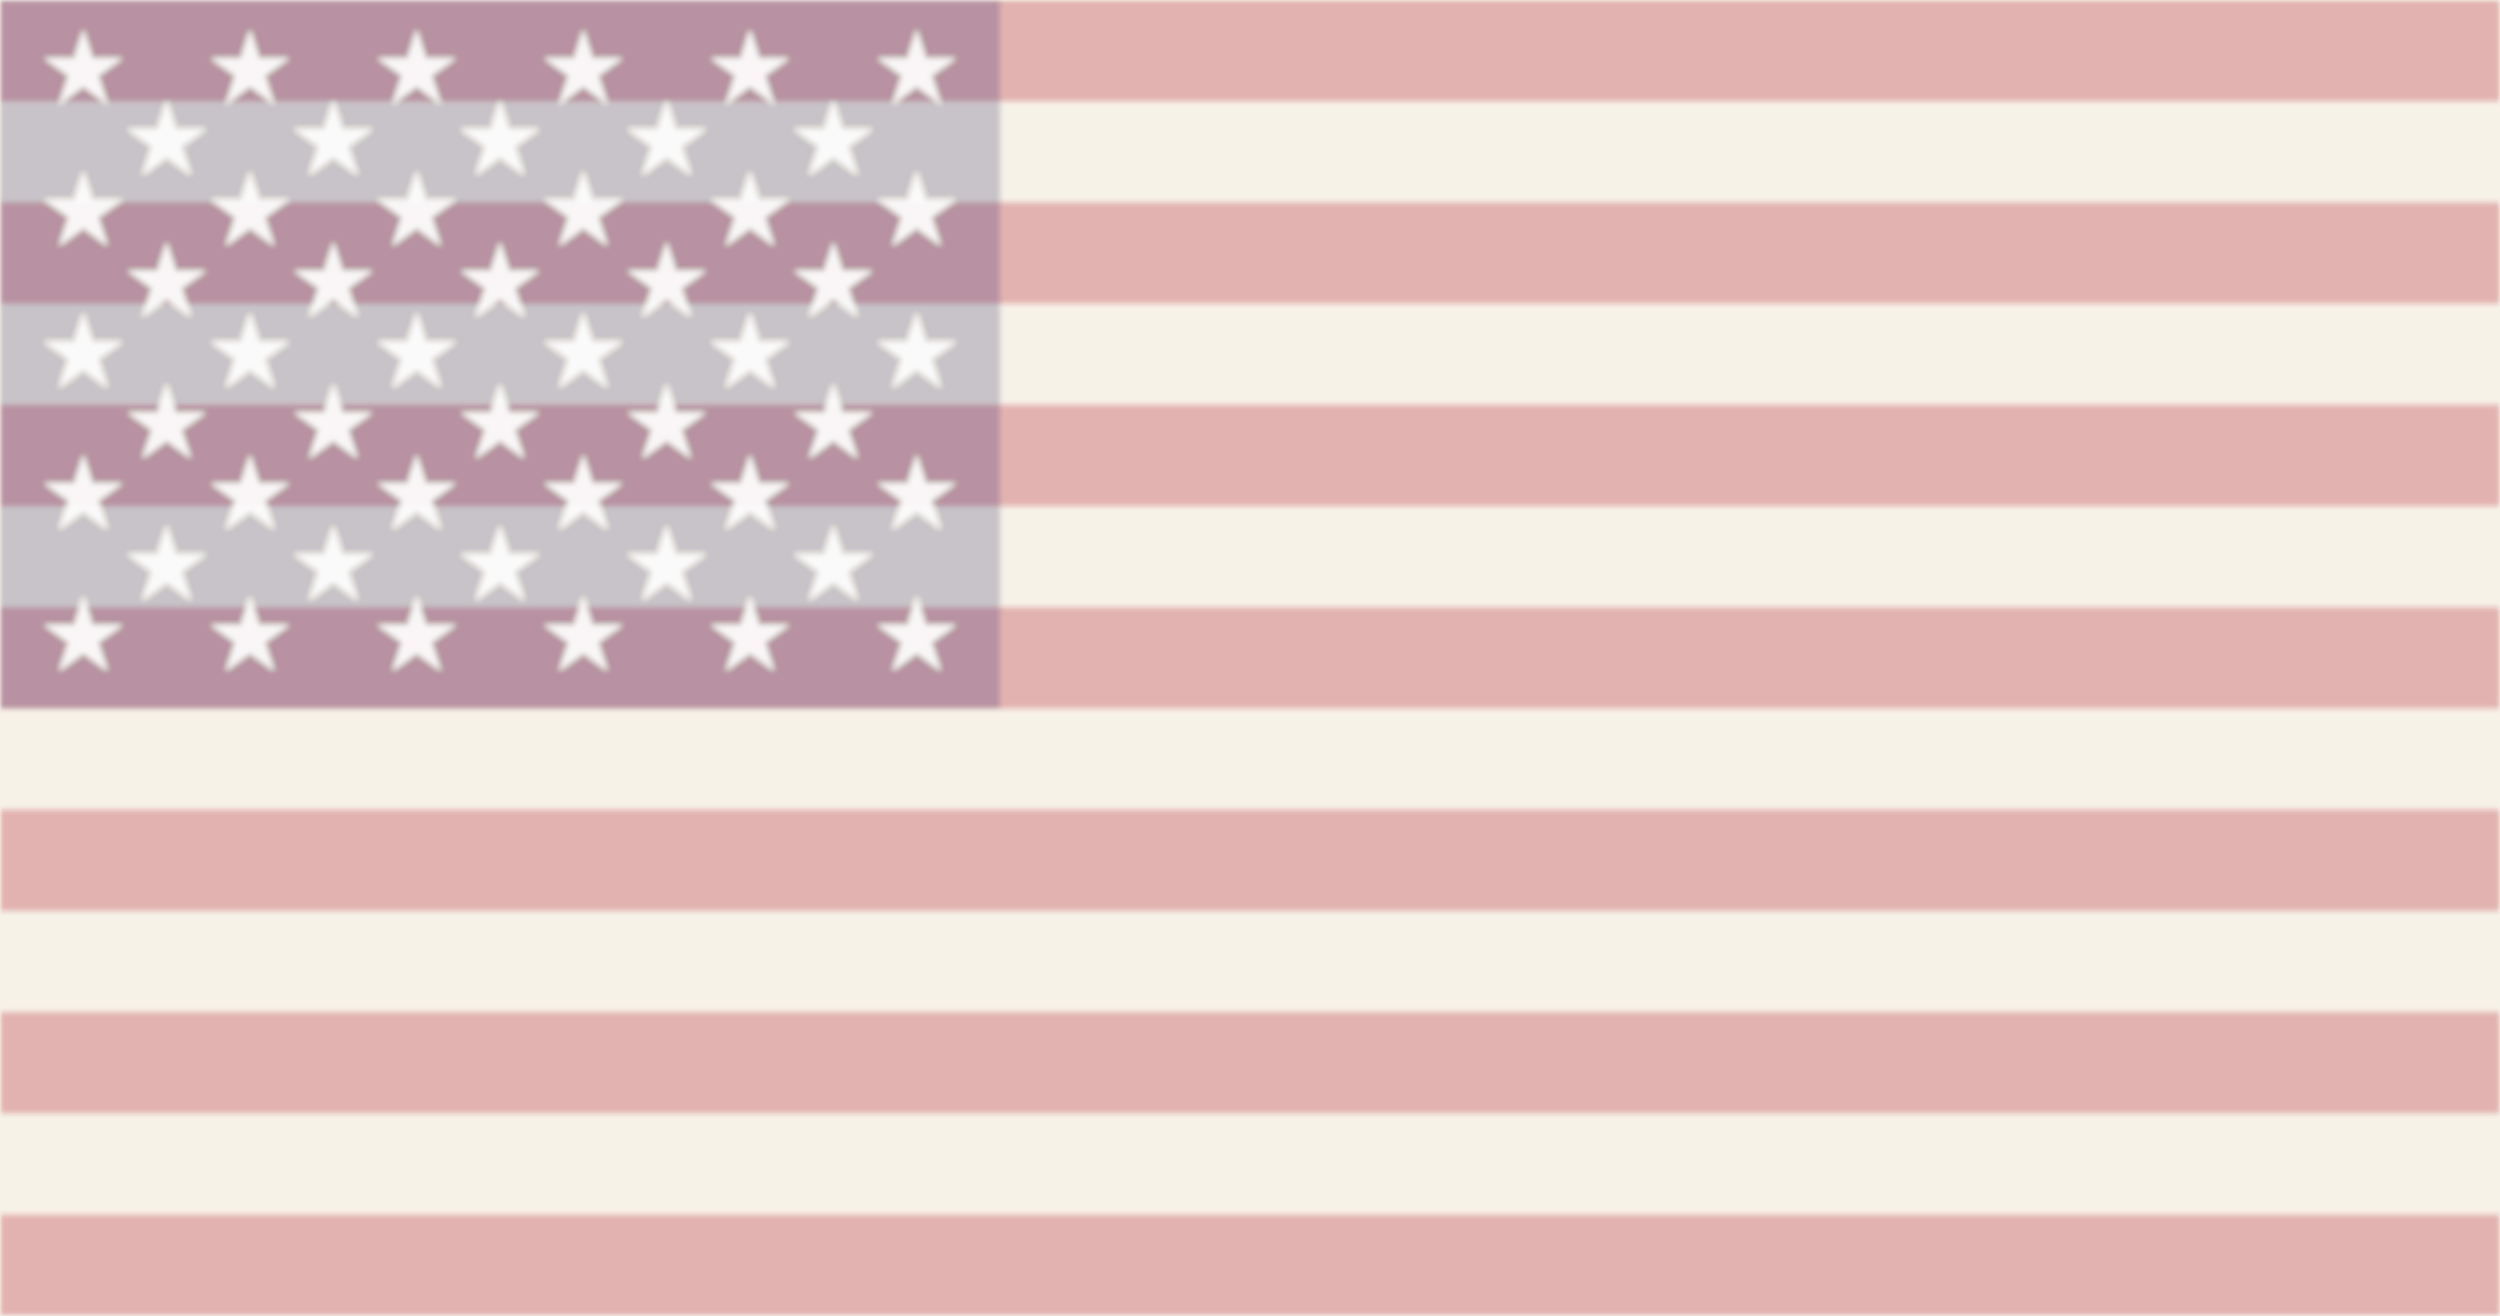
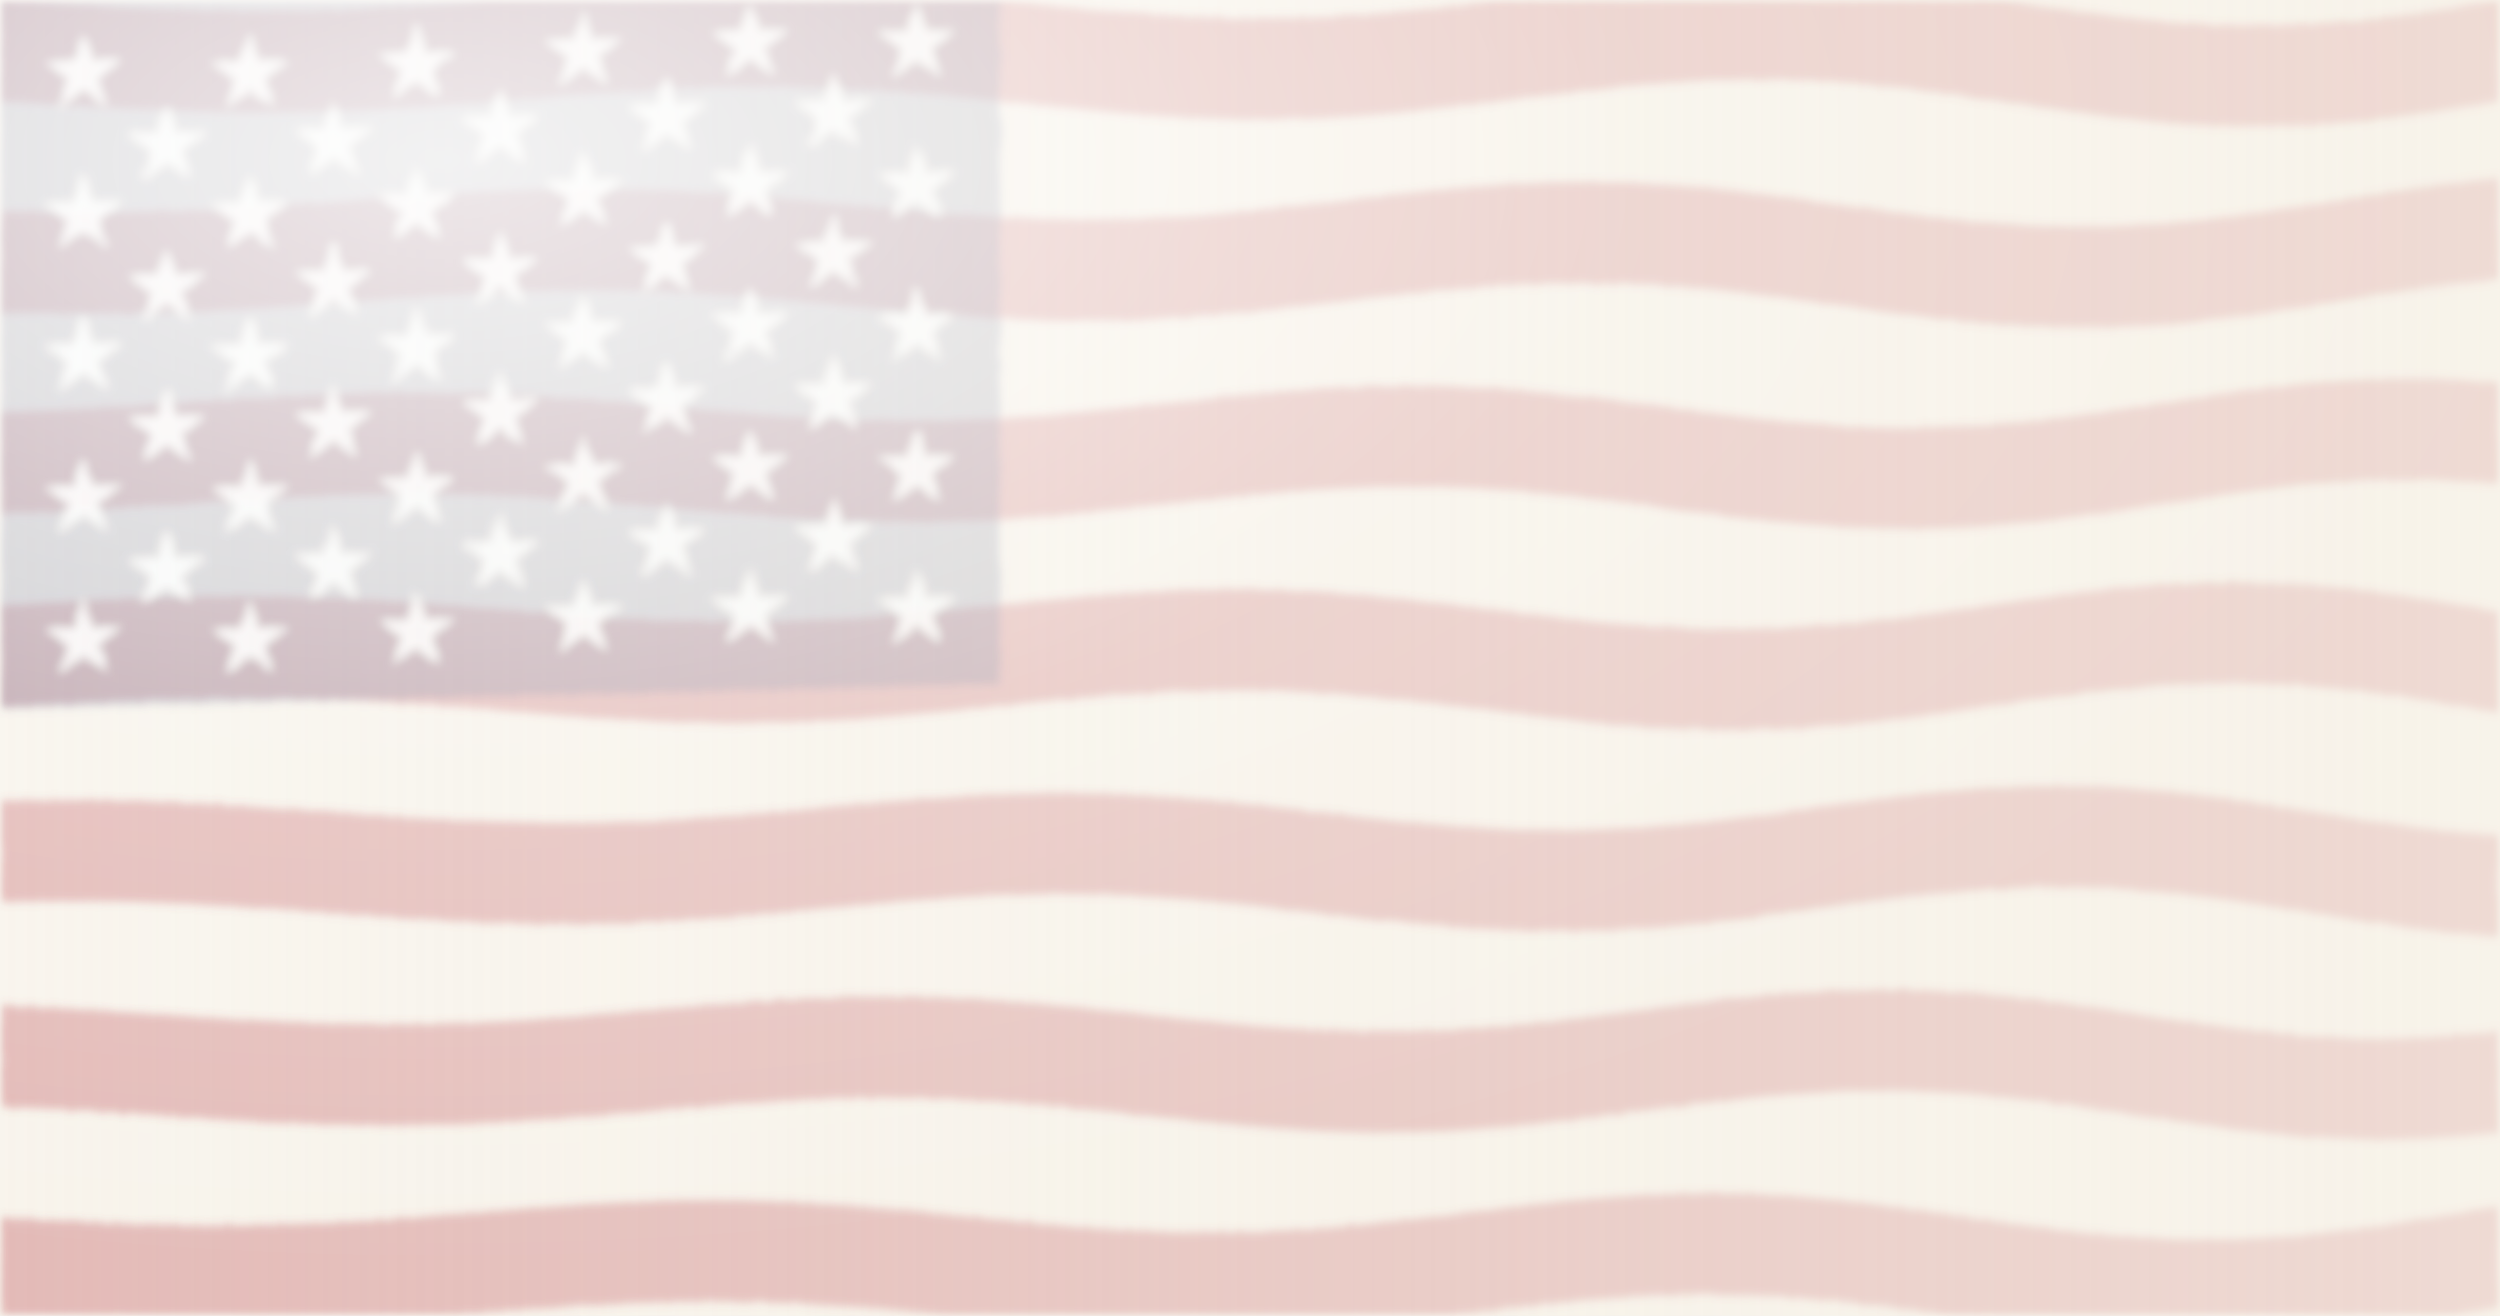
<svg xmlns="http://www.w3.org/2000/svg" viewBox="0 0 1900 1000" preserveAspectRatio="xMidYMid slice">
  <defs>
-     <filter id="soft">
-       <feGaussianBlur stdDeviation="2.2" />
+     <filter id="cloth" x="-5%" y="-5%" width="110%" height="110%">
+       <feTurbulence type="fractalNoise" baseFrequency="0.9 0.035" numOctaves="3" seed="7" result="n" />
+       <feDisplacementMap in="SourceGraphic" in2="n" scale="7" xChannelSelector="R" yChannelSelector="G" result="d" />
+       <feGaussianBlur in="d" stdDeviation="3.2" />
    </filter>
+     <linearGradient id="focus" x1="0" y1="0" x2="1" y2="0">
+       <stop offset="0%" stop-color="#f7f2e8" stop-opacity="0.10" />
+       <stop offset="45%" stop-color="#f7f2e8" stop-opacity="0.34" />
+       <stop offset="100%" stop-color="#f7f2e8" stop-opacity="0.62" />
+     </linearGradient>
+     <radialGradient id="bloom" cx="18%" cy="12%" r="85%">
+       <stop offset="0%" stop-color="#ffffff" stop-opacity="0.72" />
+       <stop offset="55%" stop-color="#ffffff" stop-opacity="0.16" />
+       <stop offset="100%" stop-color="#ffffff" stop-opacity="0" />
+     </radialGradient>
  </defs>
-   <rect width="1900" height="1000" fill="#f7f2e8" />
-   <g filter="url(#soft)">
-     <g fill="#b22234" opacity="0.30">
-       <rect x="0" y="0.00" width="1900" height="76.92" />
-       <rect x="0" y="153.85" width="1900" height="76.92" />
-       <rect x="0" y="307.69" width="1900" height="76.92" />
-       <rect x="0" y="461.54" width="1900" height="76.92" />
-       <rect x="0" y="615.38" width="1900" height="76.92" />
-       <rect x="0" y="769.23" width="1900" height="76.92" />
-       <rect x="0" y="923.08" width="1900" height="76.92" />
+   <rect width="1900" height="1000" fill="#f8f4ec" />
+   <g filter="url(#cloth)">
+     <g fill="#c05b62" opacity="0.42">
+       <path d="M 0.0,0.0 L 50.0,3.0 L 100.0,5.8 L 150.0,7.8 L 200.0,8.6 L 250.0,7.9 L 300.0,5.7 L 350.0,2.4 L 400.0,-1.7 L 450.0,-5.7 L 500.0,-9.0 L 550.0,-11.0 L 600.0,-11.1 L 650.0,-9.4 L 700.0,-5.8 L 750.0,-1.0 L 800.0,4.2 L 850.0,9.0 L 900.0,12.5 L 950.0,14.0 L 1000.0,13.1 L 1050.0,10.0 L 1100.0,4.9 L 1150.0,-1.3 L 1200.0,-7.5 L 1250.0,-12.7 L 1300.0,-16.0 L 1350.0,-16.6 L 1400.0,-14.4 L 1450.0,-9.6 L 1500.0,-3.0 L 1550.0,4.5 L 1600.0,11.5 L 1650.0,16.7 L 1700.0,19.3 L 1750.0,18.7 L 1800.0,14.8 L 1850.0,8.2 L 1900.0,0.0 L 1900.0,76.9 L 1850.0,85.1 L 1800.0,91.7 L 1750.0,95.6 L 1700.0,96.2 L 1650.0,93.6 L 1600.0,88.4 L 1550.0,81.4 L 1500.0,74.0 L 1450.0,67.3 L 1400.0,62.5 L 1350.0,60.3 L 1300.0,60.9 L 1250.0,64.2 L 1200.0,69.4 L 1150.0,75.6 L 1100.0,81.8 L 1050.0,86.9 L 1000.0,90.1 L 950.0,90.9 L 900.0,89.4 L 850.0,85.9 L 800.0,81.1 L 750.0,75.9 L 700.0,71.1 L 650.0,67.6 L 600.0,65.8 L 550.0,65.9 L 500.0,67.9 L 450.0,71.2 L 400.0,75.3 L 350.0,79.3 L 300.0,82.7 L 250.0,84.8 L 200.0,85.5 L 150.0,84.7 L 100.0,82.7 L 50.0,80.0 L 0.0,76.9 Z" />
+       <path d="M 0.0,160.3 L 50.0,161.4 L 100.0,161.3 L 150.0,159.8 L 200.0,157.1 L 250.0,153.6 L 300.0,149.9 L 350.0,146.5 L 400.0,144.2 L 450.0,143.5 L 500.0,144.5 L 550.0,147.2 L 600.0,151.3 L 650.0,156.1 L 700.0,160.8 L 750.0,164.5 L 800.0,166.6 L 850.0,166.6 L 900.0,164.4 L 950.0,160.2 L 1000.0,154.7 L 1050.0,148.7 L 1100.0,143.4 L 1150.0,139.6 L 1200.0,138.1 L 1250.0,139.2 L 1300.0,143.0 L 1350.0,148.8 L 1400.0,155.7 L 1450.0,162.6 L 1500.0,168.3 L 1550.0,171.7 L 1600.0,172.2 L 1650.0,169.5 L 1700.0,164.0 L 1750.0,156.6 L 1800.0,148.4 L 1850.0,140.9 L 1900.0,135.3 L 1900.0,212.2 L 1850.0,217.8 L 1800.0,225.3 L 1750.0,233.5 L 1700.0,241.0 L 1650.0,246.4 L 1600.0,249.1 L 1550.0,248.6 L 1500.0,245.2 L 1450.0,239.5 L 1400.0,232.6 L 1350.0,225.7 L 1300.0,219.9 L 1250.0,216.2 L 1200.0,215.0 L 1150.0,216.5 L 1100.0,220.3 L 1050.0,225.6 L 1000.0,231.6 L 950.0,237.1 L 900.0,241.3 L 850.0,243.6 L 800.0,243.6 L 750.0,241.5 L 700.0,237.7 L 650.0,233.0 L 600.0,228.2 L 550.0,224.2 L 500.0,221.4 L 450.0,220.4 L 400.0,221.2 L 350.0,223.5 L 300.0,226.8 L 250.0,230.5 L 200.0,234.0 L 150.0,236.7 L 100.0,238.2 L 50.0,238.3 L 0.0,237.2 Z" />
+       <path d="M 0.0,313.5 L 50.0,311.5 L 100.0,308.6 L 150.0,305.3 L 200.0,302.1 L 250.0,299.6 L 300.0,298.3 L 350.0,298.7 L 400.0,300.6 L 450.0,304.0 L 500.0,308.2 L 550.0,312.7 L 600.0,316.5 L 650.0,319.1 L 700.0,319.8 L 750.0,318.4 L 800.0,315.1 L 850.0,310.3 L 900.0,304.8 L 950.0,299.5 L 1000.0,295.3 L 1050.0,293.1 L 1100.0,293.3 L 1150.0,296.0 L 1200.0,300.9 L 1250.0,307.2 L 1300.0,313.8 L 1350.0,319.7 L 1400.0,323.8 L 1450.0,325.2 L 1500.0,323.7 L 1550.0,319.4 L 1600.0,312.9 L 1650.0,305.2 L 1700.0,297.6 L 1750.0,291.5 L 1800.0,288.0 L 1850.0,287.7 L 1900.0,290.9 L 1900.0,367.8 L 1850.0,364.6 L 1800.0,364.9 L 1750.0,368.5 L 1700.0,374.5 L 1650.0,382.1 L 1600.0,389.8 L 1550.0,396.3 L 1500.0,400.7 L 1450.0,402.2 L 1400.0,400.7 L 1350.0,396.6 L 1300.0,390.8 L 1250.0,384.1 L 1200.0,377.8 L 1150.0,372.9 L 1100.0,370.2 L 1050.0,370.0 L 1000.0,372.2 L 950.0,376.4 L 900.0,381.7 L 850.0,387.2 L 800.0,392.0 L 750.0,395.4 L 700.0,396.7 L 650.0,396.0 L 600.0,393.5 L 550.0,389.6 L 500.0,385.2 L 450.0,380.9 L 400.0,377.6 L 350.0,375.6 L 300.0,375.3 L 250.0,376.5 L 200.0,379.0 L 150.0,382.2 L 100.0,385.5 L 50.0,388.4 L 0.0,390.4 Z" />
+       <path d="M 0.0,460.4 L 50.0,457.4 L 100.0,454.9 L 150.0,453.4 L 200.0,453.2 L 250.0,454.4 L 300.0,457.0 L 350.0,460.7 L 400.0,464.7 L 450.0,468.5 L 500.0,471.4 L 550.0,472.7 L 600.0,472.1 L 650.0,469.6 L 700.0,465.6 L 750.0,460.6 L 800.0,455.5 L 850.0,451.1 L 900.0,448.3 L 950.0,447.7 L 1000.0,449.5 L 1050.0,453.4 L 1100.0,459.0 L 1150.0,465.2 L 1200.0,471.1 L 1250.0,475.7 L 1300.0,478.0 L 1350.0,477.5 L 1400.0,474.3 L 1450.0,468.7 L 1500.0,461.7 L 1550.0,454.3 L 1600.0,447.9 L 1650.0,443.6 L 1700.0,442.2 L 1750.0,444.1 L 1800.0,449.1 L 1850.0,456.4 L 1900.0,464.8 L 1900.0,541.7 L 1850.0,533.3 L 1800.0,526.0 L 1750.0,521.0 L 1700.0,519.1 L 1650.0,520.5 L 1600.0,524.8 L 1550.0,531.2 L 1500.0,538.6 L 1450.0,545.6 L 1400.0,551.2 L 1350.0,554.4 L 1300.0,554.9 L 1250.0,552.6 L 1200.0,548.1 L 1150.0,542.1 L 1100.0,535.9 L 1050.0,530.3 L 1000.0,526.4 L 950.0,524.6 L 900.0,525.3 L 850.0,528.0 L 800.0,532.4 L 750.0,537.5 L 700.0,542.5 L 650.0,546.5 L 600.0,549.0 L 550.0,549.6 L 500.0,548.3 L 450.0,545.5 L 400.0,541.7 L 350.0,537.6 L 300.0,534.0 L 250.0,531.3 L 200.0,530.1 L 150.0,530.3 L 100.0,531.9 L 50.0,534.4 L 0.0,537.3 Z" />
+       <path d="M 0.0,608.5 L 50.0,607.9 L 100.0,608.5 L 150.0,610.4 L 200.0,613.4 L 250.0,617.0 L 300.0,620.6 L 350.0,623.6 L 400.0,625.3 L 450.0,625.4 L 500.0,623.8 L 550.0,620.5 L 600.0,616.1 L 650.0,611.3 L 700.0,607.0 L 750.0,603.8 L 800.0,602.5 L 850.0,603.3 L 900.0,606.3 L 950.0,611.1 L 1000.0,616.8 L 1050.0,622.6 L 1100.0,627.4 L 1150.0,630.4 L 1200.0,630.9 L 1250.0,628.7 L 1300.0,624.2 L 1350.0,617.9 L 1400.0,610.9 L 1450.0,604.3 L 1500.0,599.5 L 1550.0,597.1 L 1600.0,597.9 L 1650.0,601.6 L 1700.0,607.9 L 1750.0,615.7 L 1800.0,623.8 L 1850.0,630.7 L 1900.0,635.2 L 1900.0,712.1 L 1850.0,707.6 L 1800.0,700.7 L 1750.0,692.7 L 1700.0,684.9 L 1650.0,678.6 L 1600.0,674.8 L 1550.0,674.1 L 1500.0,676.4 L 1450.0,681.3 L 1400.0,687.8 L 1350.0,694.8 L 1300.0,701.1 L 1250.0,705.7 L 1200.0,707.8 L 1150.0,707.3 L 1100.0,704.4 L 1050.0,699.5 L 1000.0,693.8 L 950.0,688.0 L 900.0,683.3 L 850.0,680.2 L 800.0,679.4 L 750.0,680.7 L 700.0,683.9 L 650.0,688.3 L 600.0,693.0 L 550.0,697.4 L 500.0,700.7 L 450.0,702.4 L 400.0,702.3 L 350.0,700.5 L 300.0,697.6 L 250.0,693.9 L 200.0,690.3 L 150.0,687.3 L 100.0,685.4 L 50.0,684.8 L 0.0,685.5 Z" />
+       <path d="M 0.0,764.2 L 50.0,766.5 L 100.0,769.6 L 150.0,772.9 L 200.0,775.8 L 250.0,777.9 L 300.0,778.5 L 350.0,777.6 L 400.0,775.1 L 450.0,771.3 L 500.0,767.0 L 550.0,762.7 L 600.0,759.3 L 650.0,757.5 L 700.0,757.5 L 750.0,759.7 L 800.0,763.6 L 850.0,768.7 L 900.0,774.2 L 950.0,779.2 L 1000.0,782.6 L 1050.0,783.9 L 1100.0,782.8 L 1150.0,779.2 L 1200.0,773.7 L 1250.0,767.2 L 1300.0,760.8 L 1350.0,755.5 L 1400.0,752.4 L 1450.0,752.0 L 1500.0,754.7 L 1550.0,759.9 L 1600.0,767.0 L 1650.0,774.7 L 1700.0,781.8 L 1750.0,787.0 L 1800.0,789.3 L 1850.0,788.3 L 1900.0,783.9 L 1900.0,860.8 L 1850.0,865.2 L 1800.0,866.2 L 1750.0,863.9 L 1700.0,858.7 L 1650.0,851.6 L 1600.0,843.9 L 1550.0,836.8 L 1500.0,831.6 L 1450.0,829.0 L 1400.0,829.3 L 1350.0,832.4 L 1300.0,837.7 L 1250.0,844.1 L 1200.0,850.6 L 1150.0,856.1 L 1100.0,859.7 L 1050.0,860.9 L 1000.0,859.5 L 950.0,856.1 L 900.0,851.1 L 850.0,845.6 L 800.0,840.5 L 750.0,836.6 L 700.0,834.5 L 650.0,834.4 L 600.0,836.3 L 550.0,839.7 L 500.0,843.9 L 450.0,848.3 L 400.0,852.0 L 350.0,854.5 L 300.0,855.4 L 250.0,854.8 L 200.0,852.8 L 150.0,849.8 L 100.0,846.5 L 50.0,843.4 L 0.0,841.1 Z" />
+       <path d="M 0.0,925.3 L 50.0,928.1 L 100.0,930.3 L 150.0,931.3 L 200.0,931.0 L 250.0,929.3 L 300.0,926.2 L 350.0,922.4 L 400.0,918.4 L 450.0,914.9 L 500.0,912.7 L 550.0,912.1 L 600.0,913.4 L 650.0,916.5 L 700.0,920.9 L 750.0,926.0 L 800.0,930.9 L 850.0,934.7 L 900.0,936.7 L 950.0,936.4 L 1000.0,933.8 L 1050.0,929.2 L 1100.0,923.3 L 1150.0,917.1 L 1200.0,911.6 L 1250.0,907.9 L 1300.0,906.6 L 1350.0,908.1 L 1400.0,912.3 L 1450.0,918.5 L 1500.0,925.8 L 1550.0,932.9 L 1600.0,938.5 L 1650.0,941.8 L 1700.0,941.9 L 1750.0,938.8 L 1800.0,932.9 L 1850.0,925.0 L 1900.0,916.6 L 1900.0,993.5 L 1850.0,1002.0 L 1800.0,1009.8 L 1750.0,1015.7 L 1700.0,1018.8 L 1650.0,1018.7 L 1600.0,1015.5 L 1550.0,1009.8 L 1500.0,1002.7 L 1450.0,995.4 L 1400.0,989.2 L 1350.0,985.1 L 1300.0,983.5 L 1250.0,984.8 L 1200.0,988.5 L 1150.0,994.0 L 1100.0,1000.2 L 1050.0,1006.1 L 1000.0,1010.7 L 950.0,1013.3 L 900.0,1013.6 L 850.0,1011.6 L 800.0,1007.8 L 750.0,1002.9 L 700.0,997.8 L 650.0,993.4 L 600.0,990.3 L 550.0,989.0 L 500.0,989.6 L 450.0,991.9 L 400.0,995.3 L 350.0,999.3 L 300.0,1003.2 L 250.0,1006.2 L 200.0,1008.0 L 150.0,1008.3 L 100.0,1007.2 L 50.0,1005.0 L 0.0,1002.2 Z" />
    </g>
-     <rect width="760.00" height="538.46" fill="#3c3b6e" opacity="0.26" />
-     <g fill="#ffffff" opacity="0.92">
-       <polygon points="63.33,23.05 70.25,44.33 92.63,44.33 74.52,57.48 81.44,78.76 63.33,65.61 45.23,78.76 52.14,57.48 34.04,44.33 56.42,44.33" />
-       <polygon points="190.00,23.05 196.92,44.33 219.29,44.33 201.19,57.48 208.10,78.76 190.00,65.61 171.90,78.76 178.81,57.48 160.71,44.33 183.08,44.33" />
-       <polygon points="316.67,23.05 323.58,44.33 345.96,44.33 327.86,57.48 334.77,78.76 316.67,65.61 298.56,78.76 305.48,57.48 287.37,44.33 309.75,44.33" />
-       <polygon points="443.33,23.05 450.25,44.33 472.63,44.33 454.52,57.48 461.44,78.76 443.33,65.61 425.23,78.76 432.14,57.48 414.04,44.33 436.42,44.33" />
-       <polygon points="570.00,23.05 576.92,44.33 599.29,44.33 581.19,57.48 588.10,78.76 570.00,65.61 551.90,78.76 558.81,57.48 540.71,44.33 563.08,44.33" />
-       <polygon points="696.67,23.05 703.58,44.33 725.96,44.33 707.86,57.48 714.77,78.76 696.67,65.61 678.56,78.76 685.48,57.48 667.37,44.33 689.75,44.33" />
-       <polygon points="126.67,76.89 133.58,98.17 155.96,98.17 137.86,111.33 144.77,132.61 126.67,119.46 108.56,132.61 115.48,111.33 97.37,98.17 119.75,98.17" />
-       <polygon points="253.33,76.89 260.25,98.17 282.63,98.17 264.52,111.33 271.44,132.61 253.33,119.46 235.23,132.61 242.14,111.33 224.04,98.17 246.42,98.17" />
-       <polygon points="380.00,76.89 386.92,98.17 409.29,98.17 391.19,111.33 398.10,132.61 380.00,119.46 361.90,132.61 368.81,111.33 350.71,98.17 373.08,98.17" />
-       <polygon points="506.67,76.89 513.58,98.17 535.96,98.17 517.86,111.33 524.77,132.61 506.67,119.46 488.56,132.61 495.48,111.33 477.37,98.17 499.75,98.17" />
-       <polygon points="633.33,76.89 640.25,98.17 662.63,98.17 644.52,111.33 651.44,132.61 633.33,119.46 615.23,132.61 622.14,111.33 604.04,98.17 626.42,98.17" />
-       <polygon points="63.33,130.74 70.25,152.02 92.63,152.02 74.52,165.17 81.44,186.46 63.33,173.30 45.23,186.46 52.14,165.17 34.04,152.02 56.42,152.02" />
-       <polygon points="190.00,130.74 196.92,152.02 219.29,152.02 201.19,165.17 208.10,186.46 190.00,173.30 171.90,186.46 178.81,165.17 160.71,152.02 183.08,152.02" />
-       <polygon points="316.67,130.74 323.58,152.02 345.96,152.02 327.86,165.17 334.77,186.46 316.67,173.30 298.56,186.46 305.48,165.17 287.37,152.02 309.75,152.02" />
-       <polygon points="443.33,130.74 450.25,152.02 472.63,152.02 454.52,165.17 461.44,186.46 443.33,173.30 425.23,186.46 432.14,165.17 414.04,152.02 436.42,152.02" />
-       <polygon points="570.00,130.74 576.92,152.02 599.29,152.02 581.19,165.17 588.10,186.46 570.00,173.30 551.90,186.46 558.81,165.17 540.71,152.02 563.08,152.02" />
-       <polygon points="696.67,130.74 703.58,152.02 725.96,152.02 707.86,165.17 714.77,186.46 696.67,173.30 678.56,186.46 685.48,165.17 667.37,152.02 689.75,152.02" />
-       <polygon points="126.67,184.58 133.58,205.87 155.96,205.87 137.86,219.02 144.77,240.30 126.67,227.15 108.56,240.30 115.48,219.02 97.37,205.87 119.75,205.87" />
-       <polygon points="253.33,184.58 260.25,205.87 282.63,205.87 264.52,219.02 271.44,240.30 253.33,227.15 235.23,240.30 242.14,219.02 224.04,205.87 246.42,205.87" />
-       <polygon points="380.00,184.58 386.92,205.87 409.29,205.87 391.19,219.02 398.10,240.30 380.00,227.15 361.90,240.30 368.81,219.02 350.71,205.87 373.08,205.87" />
-       <polygon points="506.67,184.58 513.58,205.87 535.96,205.87 517.86,219.02 524.77,240.30 506.67,227.15 488.56,240.30 495.48,219.02 477.37,205.87 499.75,205.87" />
-       <polygon points="633.33,184.58 640.25,205.87 662.63,205.87 644.52,219.02 651.44,240.30 633.33,227.15 615.23,240.30 622.14,219.02 604.04,205.87 626.42,205.87" />
-       <polygon points="63.33,238.43 70.25,259.71 92.63,259.71 74.52,272.87 81.44,294.15 63.33,281.00 45.23,294.15 52.14,272.87 34.04,259.71 56.42,259.71" />
-       <polygon points="190.00,238.43 196.92,259.71 219.29,259.71 201.19,272.87 208.10,294.15 190.00,281.00 171.90,294.15 178.81,272.87 160.71,259.71 183.08,259.71" />
-       <polygon points="316.67,238.43 323.58,259.71 345.96,259.71 327.86,272.87 334.77,294.15 316.67,281.00 298.56,294.15 305.48,272.87 287.37,259.71 309.75,259.71" />
-       <polygon points="443.33,238.43 450.25,259.71 472.63,259.71 454.52,272.87 461.44,294.15 443.33,281.00 425.23,294.15 432.14,272.87 414.04,259.71 436.42,259.71" />
-       <polygon points="570.00,238.43 576.92,259.71 599.29,259.71 581.19,272.87 588.10,294.15 570.00,281.00 551.90,294.15 558.81,272.87 540.71,259.71 563.08,259.71" />
-       <polygon points="696.67,238.43 703.58,259.71 725.96,259.71 707.86,272.87 714.77,294.15 696.67,281.00 678.56,294.15 685.48,272.87 667.37,259.71 689.75,259.71" />
-       <polygon points="126.67,292.28 133.58,313.56 155.96,313.56 137.86,326.71 144.77,347.99 126.67,334.84 108.56,347.99 115.48,326.71 97.37,313.56 119.75,313.56" />
-       <polygon points="253.33,292.28 260.25,313.56 282.63,313.56 264.52,326.71 271.44,347.99 253.33,334.84 235.23,347.99 242.14,326.71 224.04,313.56 246.42,313.56" />
-       <polygon points="380.00,292.28 386.92,313.56 409.29,313.56 391.19,326.71 398.10,347.99 380.00,334.84 361.90,347.99 368.81,326.71 350.71,313.56 373.08,313.56" />
-       <polygon points="506.67,292.28 513.58,313.56 535.96,313.56 517.86,326.71 524.77,347.99 506.67,334.84 488.56,347.99 495.48,326.71 477.37,313.56 499.75,313.56" />
-       <polygon points="633.33,292.28 640.25,313.56 662.63,313.56 644.52,326.71 651.44,347.99 633.33,334.84 615.23,347.99 622.14,326.71 604.04,313.56 626.42,313.56" />
-       <polygon points="63.33,346.12 70.25,367.40 92.63,367.41 74.52,380.56 81.44,401.84 63.33,388.69 45.23,401.84 52.14,380.56 34.04,367.41 56.42,367.40" />
-       <polygon points="190.00,346.12 196.92,367.40 219.29,367.41 201.19,380.56 208.10,401.84 190.00,388.69 171.90,401.84 178.81,380.56 160.71,367.41 183.08,367.40" />
-       <polygon points="316.67,346.12 323.58,367.40 345.96,367.41 327.86,380.56 334.77,401.84 316.67,388.69 298.56,401.84 305.48,380.56 287.37,367.41 309.75,367.40" />
-       <polygon points="443.33,346.12 450.25,367.40 472.63,367.41 454.52,380.56 461.44,401.84 443.33,388.69 425.23,401.84 432.14,380.56 414.04,367.41 436.42,367.40" />
-       <polygon points="570.00,346.12 576.92,367.40 599.29,367.41 581.19,380.56 588.10,401.84 570.00,388.69 551.90,401.84 558.81,380.56 540.71,367.41 563.08,367.40" />
-       <polygon points="696.67,346.12 703.58,367.40 725.96,367.41 707.86,380.56 714.77,401.84 696.67,388.69 678.56,401.84 685.48,380.56 667.37,367.41 689.75,367.40" />
-       <polygon points="126.67,399.97 133.58,421.25 155.96,421.25 137.86,434.41 144.77,455.69 126.67,442.53 108.56,455.69 115.48,434.41 97.37,421.25 119.75,421.25" />
-       <polygon points="253.33,399.97 260.25,421.25 282.63,421.25 264.52,434.41 271.44,455.69 253.33,442.53 235.23,455.69 242.14,434.41 224.04,421.25 246.42,421.25" />
-       <polygon points="380.00,399.97 386.92,421.25 409.29,421.25 391.19,434.41 398.10,455.69 380.00,442.53 361.90,455.69 368.81,434.41 350.71,421.25 373.08,421.25" />
-       <polygon points="506.67,399.97 513.58,421.25 535.96,421.25 517.86,434.41 524.77,455.69 506.67,442.53 488.56,455.69 495.48,434.41 477.37,421.25 499.75,421.25" />
-       <polygon points="633.33,399.97 640.25,421.25 662.63,421.25 644.52,434.41 651.44,455.69 633.33,442.53 615.23,455.69 622.14,434.41 604.04,421.25 626.42,421.25" />
-       <polygon points="63.33,453.82 70.25,475.10 92.63,475.10 74.52,488.25 81.44,509.53 63.33,496.38 45.23,509.53 52.14,488.25 34.04,475.10 56.42,475.10" />
-       <polygon points="190.00,453.82 196.92,475.10 219.29,475.10 201.19,488.25 208.10,509.53 190.00,496.38 171.90,509.53 178.81,488.25 160.71,475.10 183.08,475.10" />
-       <polygon points="316.67,453.82 323.58,475.10 345.96,475.10 327.86,488.25 334.77,509.53 316.67,496.38 298.56,509.53 305.48,488.25 287.37,475.10 309.75,475.10" />
-       <polygon points="443.33,453.82 450.25,475.10 472.63,475.10 454.52,488.25 461.44,509.53 443.33,496.38 425.23,509.53 432.14,488.25 414.04,475.10 436.42,475.10" />
-       <polygon points="570.00,453.82 576.92,475.10 599.29,475.10 581.19,488.25 588.10,509.53 570.00,496.38 551.90,509.53 558.81,488.25 540.71,475.10 563.08,475.10" />
-       <polygon points="696.67,453.82 703.58,475.10 725.96,475.10 707.86,488.25 714.77,509.53 696.67,496.38 678.56,509.53 685.48,488.25 667.37,475.10 689.75,475.10" />
+     <g transform="skewY(-1.4)">
+       <rect width="760.0" height="538.5" fill="#6d7396" opacity="0.34" />
+       <g fill="#ffffff" opacity="0.88">
+         <polygon points="63.3,26.5 70.2,47.8 92.6,47.8 74.5,61.0 81.4,82.3 63.3,69.1 45.2,82.3 52.1,61.0 34.0,47.8 56.4,47.8" />
+         <polygon points="190.0,30.0 196.9,51.3 219.3,51.3 201.2,64.5 208.1,85.8 190.0,72.6 171.9,85.8 178.8,64.5 160.7,51.3 183.1,51.3" />
+         <polygon points="316.7,26.5 323.6,47.8 346.0,47.8 327.9,61.0 334.8,82.3 316.7,69.1 298.6,82.3 305.5,61.0 287.4,47.8 309.8,47.8" />
+         <polygon points="443.3,19.5 450.2,40.8 472.6,40.8 454.5,54.0 461.4,75.3 443.3,62.1 425.2,75.3 432.1,54.0 414.0,40.8 436.4,40.8" />
+         <polygon points="570.0,16.0 576.9,37.3 599.3,37.3 581.2,50.5 588.1,71.8 570.0,58.6 551.9,71.8 558.8,50.5 540.7,37.3 563.1,37.3" />
+         <polygon points="696.7,19.5 703.6,40.8 726.0,40.8 707.9,54.0 714.8,75.3 696.7,62.1 678.6,75.3 685.5,54.0 667.4,40.8 689.8,40.8" />
+         <polygon points="126.7,83.0 133.6,104.2 156.0,104.2 137.9,117.4 144.8,138.7 126.7,125.5 108.6,138.7 115.5,117.4 97.4,104.2 119.8,104.2" />
+         <polygon points="253.3,83.0 260.2,104.2 282.6,104.2 264.5,117.4 271.4,138.7 253.3,125.5 235.2,138.7 242.1,117.4 224.0,104.2 246.4,104.2" />
+         <polygon points="380.0,76.9 386.9,98.2 409.3,98.2 391.2,111.3 398.1,132.6 380.0,119.5 361.9,132.6 368.8,111.3 350.7,98.2 373.1,98.2" />
+         <polygon points="506.7,70.8 513.6,92.1 536.0,92.1 517.9,105.3 524.8,126.5 506.7,113.4 488.6,126.5 495.5,105.3 477.4,92.1 499.8,92.1" />
+         <polygon points="633.3,70.8 640.2,92.1 662.6,92.1 644.5,105.3 651.4,126.5 633.3,113.4 615.2,126.5 622.1,105.3 604.0,92.1 626.4,92.1" />
+         <polygon points="63.3,134.2 70.2,155.5 92.6,155.5 74.5,168.7 81.4,190.0 63.3,176.8 45.2,190.0 52.1,168.7 34.0,155.5 56.4,155.5" />
+         <polygon points="190.0,137.7 196.9,159.0 219.3,159.0 201.2,172.2 208.1,193.5 190.0,180.3 171.9,193.5 178.8,172.2 160.7,159.0 183.1,159.0" />
+         <polygon points="316.7,134.2 323.6,155.5 346.0,155.5 327.9,168.7 334.8,190.0 316.7,176.8 298.6,190.0 305.5,168.7 287.4,155.5 309.8,155.5" />
+         <polygon points="443.3,127.2 450.2,148.5 472.6,148.5 454.5,161.7 461.4,183.0 443.3,169.8 425.2,183.0 432.1,161.7 414.0,148.5 436.4,148.5" />
+         <polygon points="570.0,123.7 576.9,145.0 599.3,145.0 581.2,158.2 588.1,179.5 570.0,166.3 551.9,179.5 558.8,158.2 540.7,145.0 563.1,145.0" />
+         <polygon points="696.7,127.2 703.6,148.5 726.0,148.5 707.9,161.7 714.8,183.0 696.7,169.8 678.6,183.0 685.5,161.7 667.4,148.5 689.8,148.5" />
+         <polygon points="126.7,190.6 133.6,211.9 156.0,211.9 137.9,225.1 144.8,246.4 126.7,233.2 108.6,246.4 115.5,225.1 97.4,211.9 119.8,211.9" />
+         <polygon points="253.3,190.6 260.2,211.9 282.6,211.9 264.5,225.1 271.4,246.4 253.3,233.2 235.2,246.4 242.1,225.1 224.0,211.9 246.4,211.9" />
+         <polygon points="380.0,184.6 386.9,205.9 409.3,205.9 391.2,219.0 398.1,240.3 380.0,227.2 361.9,240.3 368.8,219.0 350.7,205.9 373.1,205.9" />
+         <polygon points="506.7,178.5 513.6,199.8 536.0,199.8 517.9,213.0 524.8,234.2 506.7,221.1 488.6,234.2 495.5,213.0 477.4,199.8 499.8,199.8" />
+         <polygon points="633.3,178.5 640.2,199.8 662.6,199.8 644.5,213.0 651.4,234.2 633.3,221.1 615.2,234.2 622.1,213.0 604.0,199.8 626.4,199.8" />
+         <polygon points="63.3,241.9 70.2,263.2 92.6,263.2 74.5,276.4 81.4,297.6 63.3,284.5 45.2,297.6 52.1,276.4 34.0,263.2 56.4,263.2" />
+         <polygon points="190.0,245.4 196.9,266.7 219.3,266.7 201.2,279.9 208.1,301.1 190.0,288.0 171.9,301.1 178.8,279.9 160.7,266.7 183.1,266.7" />
+         <polygon points="316.7,241.9 323.6,263.2 346.0,263.2 327.9,276.4 334.8,297.6 316.7,284.5 298.6,297.6 305.5,276.4 287.4,263.2 309.8,263.2" />
+         <polygon points="443.3,234.9 450.2,256.2 472.6,256.2 454.5,269.4 461.4,290.6 443.3,277.5 425.2,290.6 432.1,269.4 414.0,256.2 436.4,256.2" />
+         <polygon points="570.0,231.4 576.9,252.7 599.3,252.7 581.2,265.9 588.1,287.1 570.0,274.0 551.9,287.1 558.8,265.9 540.7,252.7 563.1,252.7" />
+         <polygon points="696.7,234.9 703.6,256.2 726.0,256.2 707.9,269.4 714.8,290.6 696.7,277.5 678.6,290.6 685.5,269.4 667.4,256.2 689.8,256.2" />
+         <polygon points="126.7,298.3 133.6,319.6 156.0,319.6 137.9,332.8 144.8,354.1 126.7,340.9 108.6,354.1 115.5,332.8 97.4,319.6 119.8,319.6" />
+         <polygon points="253.3,298.3 260.2,319.6 282.6,319.6 264.5,332.8 271.4,354.1 253.3,340.9 235.2,354.1 242.1,332.8 224.0,319.6 246.4,319.6" />
+         <polygon points="380.0,292.3 386.9,313.6 409.3,313.6 391.2,326.7 398.1,348.0 380.0,334.8 361.9,348.0 368.8,326.7 350.7,313.6 373.1,313.6" />
+         <polygon points="506.7,286.2 513.6,307.5 536.0,307.5 517.9,320.7 524.8,341.9 506.7,328.8 488.6,341.9 495.5,320.7 477.4,307.5 499.8,307.5" />
+         <polygon points="633.3,286.2 640.2,307.5 662.6,307.5 644.5,320.7 651.4,341.9 633.3,328.8 615.2,341.9 622.1,320.7 604.0,307.5 626.4,307.5" />
+         <polygon points="63.3,349.6 70.2,370.9 92.6,370.9 74.5,384.1 81.4,405.3 63.3,392.2 45.2,405.3 52.1,384.1 34.0,370.9 56.4,370.9" />
+         <polygon points="190.0,353.1 196.9,374.4 219.3,374.4 201.2,387.6 208.1,408.8 190.0,395.7 171.9,408.8 178.8,387.6 160.7,374.4 183.1,374.4" />
+         <polygon points="316.7,349.6 323.6,370.9 346.0,370.9 327.9,384.1 334.8,405.3 316.7,392.2 298.6,405.3 305.5,384.1 287.4,370.9 309.8,370.9" />
+         <polygon points="443.3,342.6 450.2,363.9 472.6,363.9 454.5,377.1 461.4,398.3 443.3,385.2 425.2,398.3 432.1,377.1 414.0,363.9 436.4,363.9" />
+         <polygon points="570.0,339.1 576.9,360.4 599.3,360.4 581.2,373.6 588.1,394.8 570.0,381.7 551.9,394.8 558.8,373.6 540.7,360.4 563.1,360.4" />
+         <polygon points="696.7,342.6 703.6,363.9 726.0,363.9 707.9,377.1 714.8,398.3 696.7,385.2 678.6,398.3 685.5,377.1 667.4,363.9 689.8,363.9" />
+         <polygon points="126.7,406.0 133.6,427.3 156.0,427.3 137.9,440.5 144.8,461.7 126.7,448.6 108.6,461.7 115.5,440.5 97.4,427.3 119.8,427.3" />
+         <polygon points="253.3,406.0 260.2,427.3 282.6,427.3 264.5,440.5 271.4,461.7 253.3,448.6 235.2,461.7 242.1,440.5 224.0,427.3 246.4,427.3" />
+         <polygon points="380.0,400.0 386.9,421.3 409.3,421.3 391.2,434.4 398.1,455.7 380.0,442.5 361.9,455.7 368.8,434.4 350.7,421.3 373.1,421.3" />
+         <polygon points="506.7,393.9 513.6,415.2 536.0,415.2 517.9,428.3 524.8,449.6 506.7,436.5 488.6,449.6 495.5,428.3 477.4,415.2 499.8,415.2" />
+         <polygon points="633.3,393.9 640.2,415.2 662.6,415.2 644.5,428.3 651.4,449.6 633.3,436.5 615.2,449.6 622.1,428.3 604.0,415.2 626.4,415.2" />
+         <polygon points="63.3,457.3 70.2,478.6 92.6,478.6 74.5,491.8 81.4,513.0 63.3,499.9 45.2,513.0 52.1,491.8 34.0,478.6 56.4,478.6" />
+         <polygon points="190.0,460.8 196.9,482.1 219.3,482.1 201.2,495.3 208.1,516.5 190.0,503.4 171.9,516.5 178.8,495.3 160.7,482.1 183.1,482.1" />
+         <polygon points="316.7,457.3 323.6,478.6 346.0,478.6 327.9,491.8 334.8,513.0 316.7,499.9 298.6,513.0 305.5,491.8 287.4,478.6 309.8,478.6" />
+         <polygon points="443.3,450.3 450.2,471.6 472.6,471.6 454.5,484.8 461.4,506.0 443.3,492.9 425.2,506.0 432.1,484.8 414.0,471.6 436.4,471.6" />
+         <polygon points="570.0,446.8 576.9,468.1 599.3,468.1 581.2,481.3 588.1,502.5 570.0,489.4 551.9,502.5 558.8,481.3 540.7,468.1 563.1,468.1" />
+         <polygon points="696.7,450.3 703.6,471.6 726.0,471.6 707.9,484.8 714.8,506.0 696.7,492.9 678.6,506.0 685.5,484.8 667.4,471.6 689.8,471.6" />
+       </g>
    </g>
  </g>
+   <rect width="1900" height="1000" fill="url(#focus)" />
+   <rect width="1900" height="1000" fill="url(#bloom)" />
</svg>
